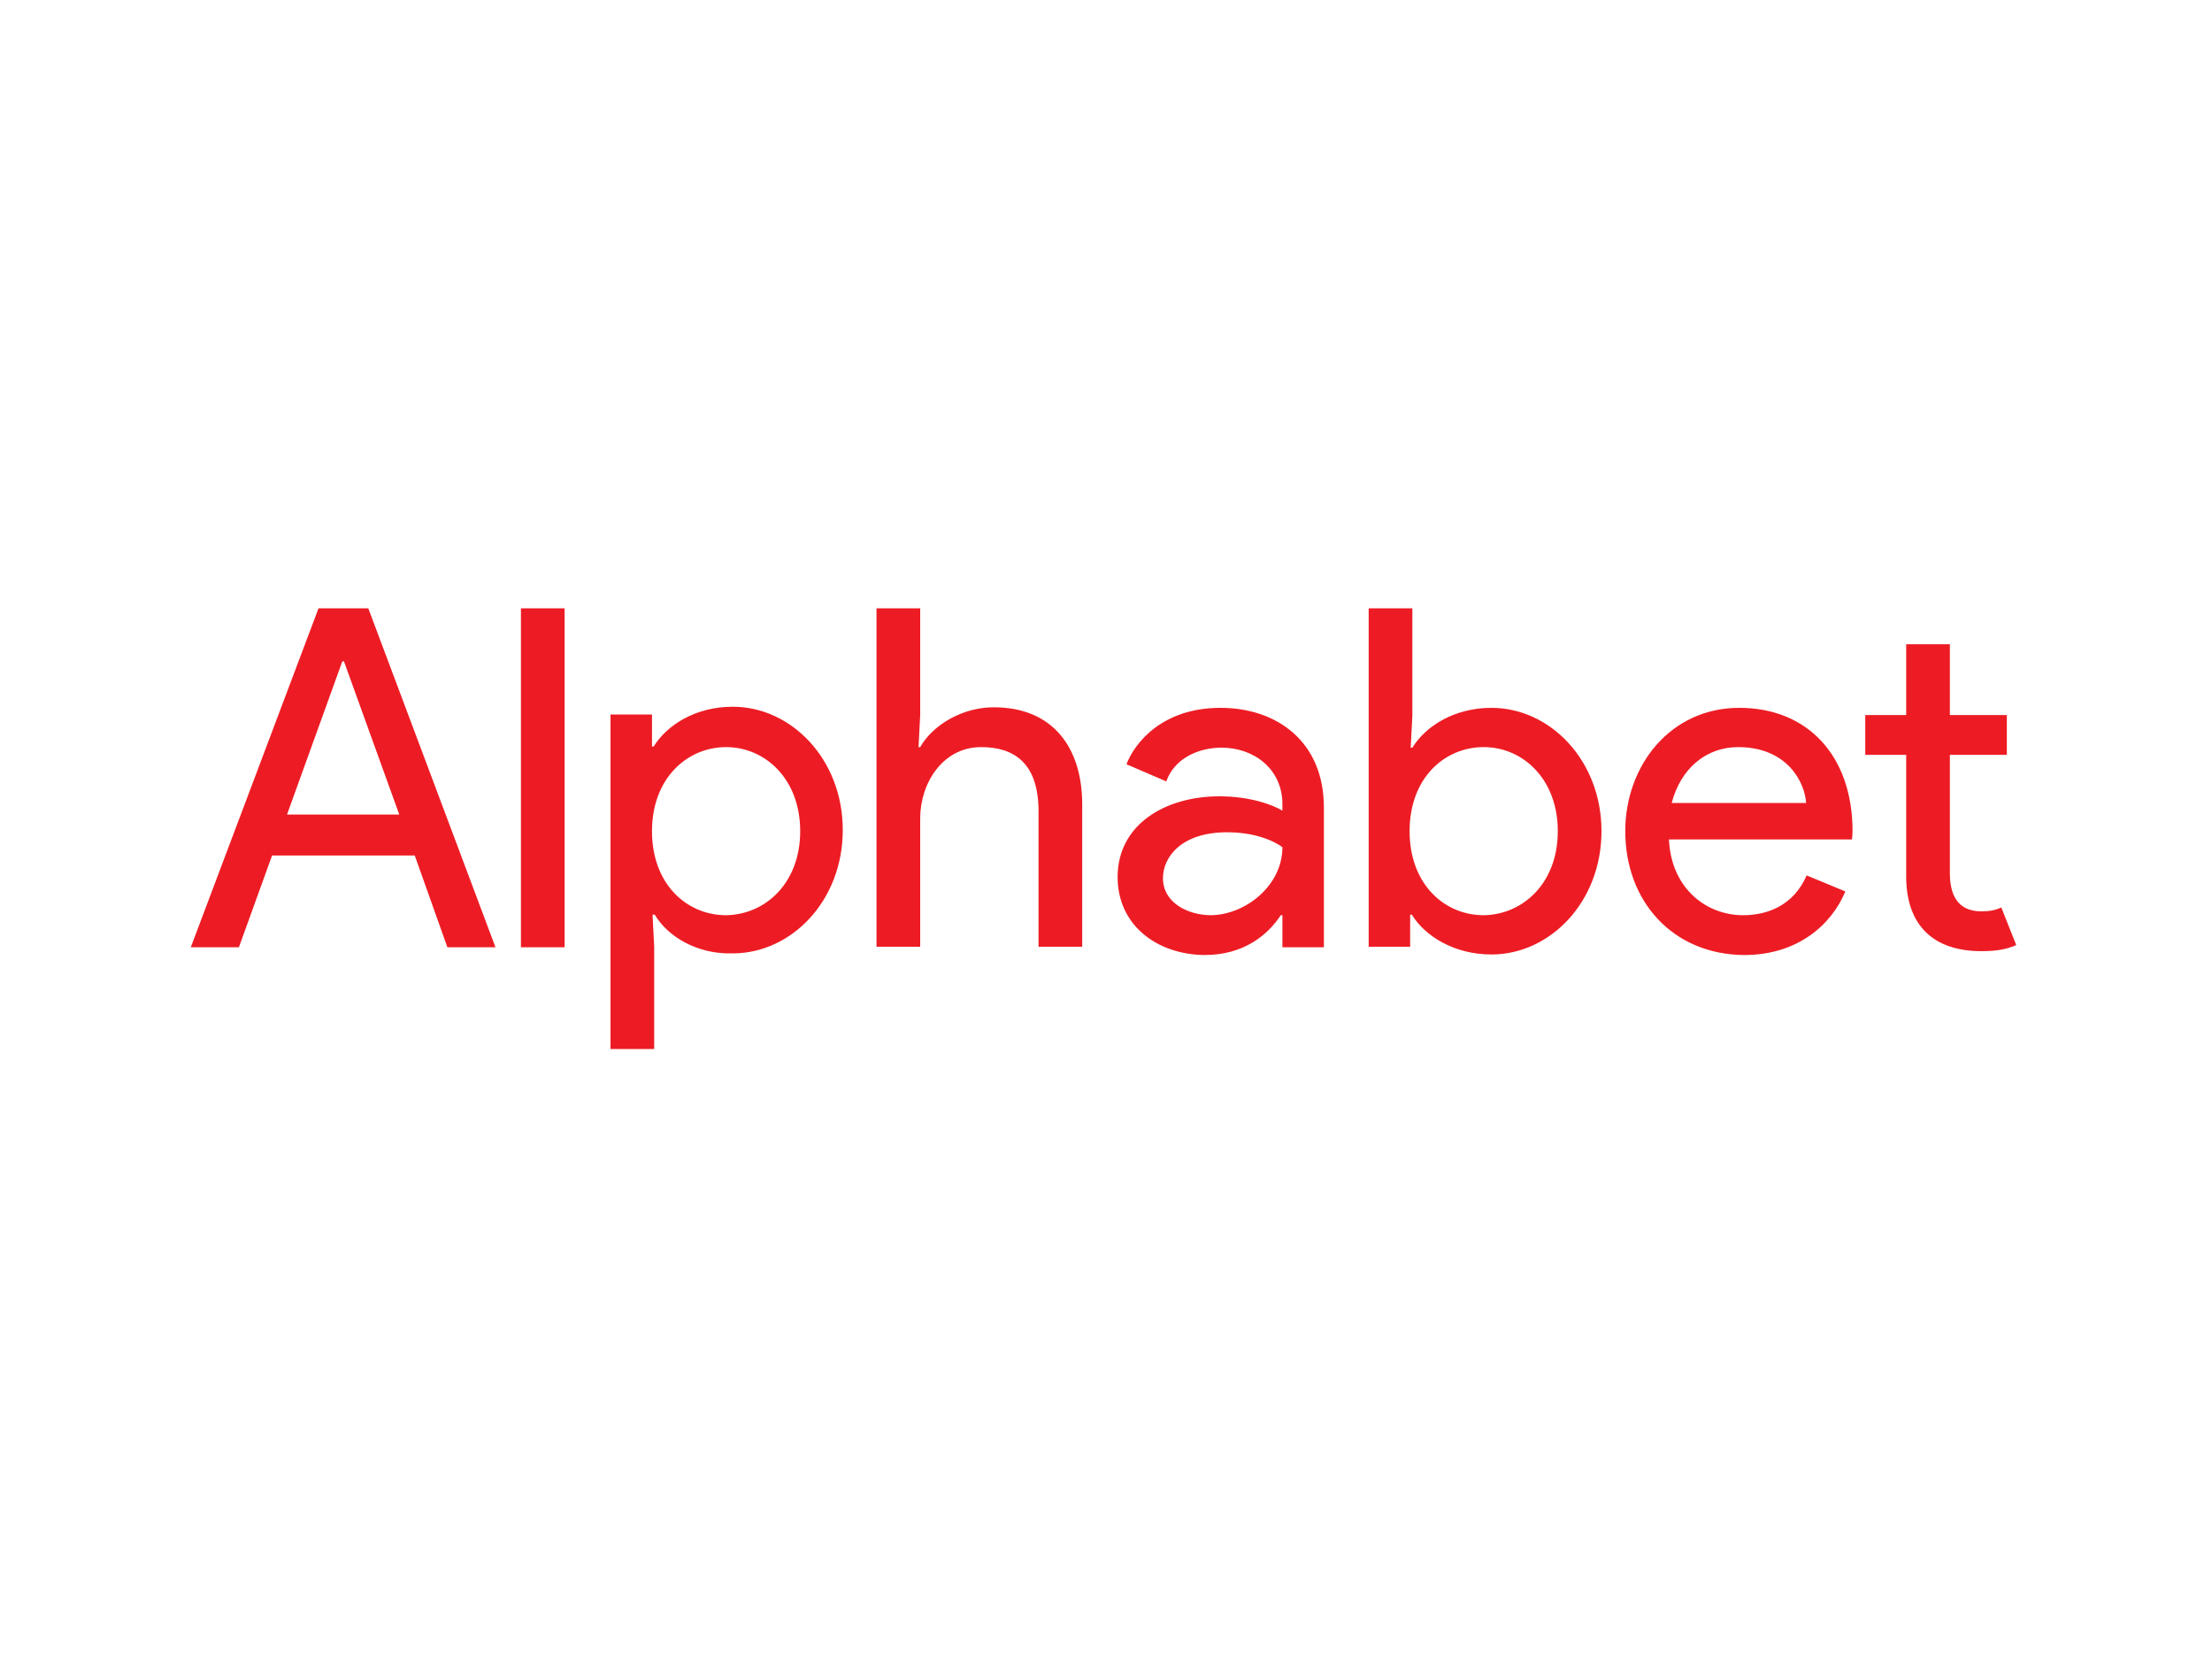
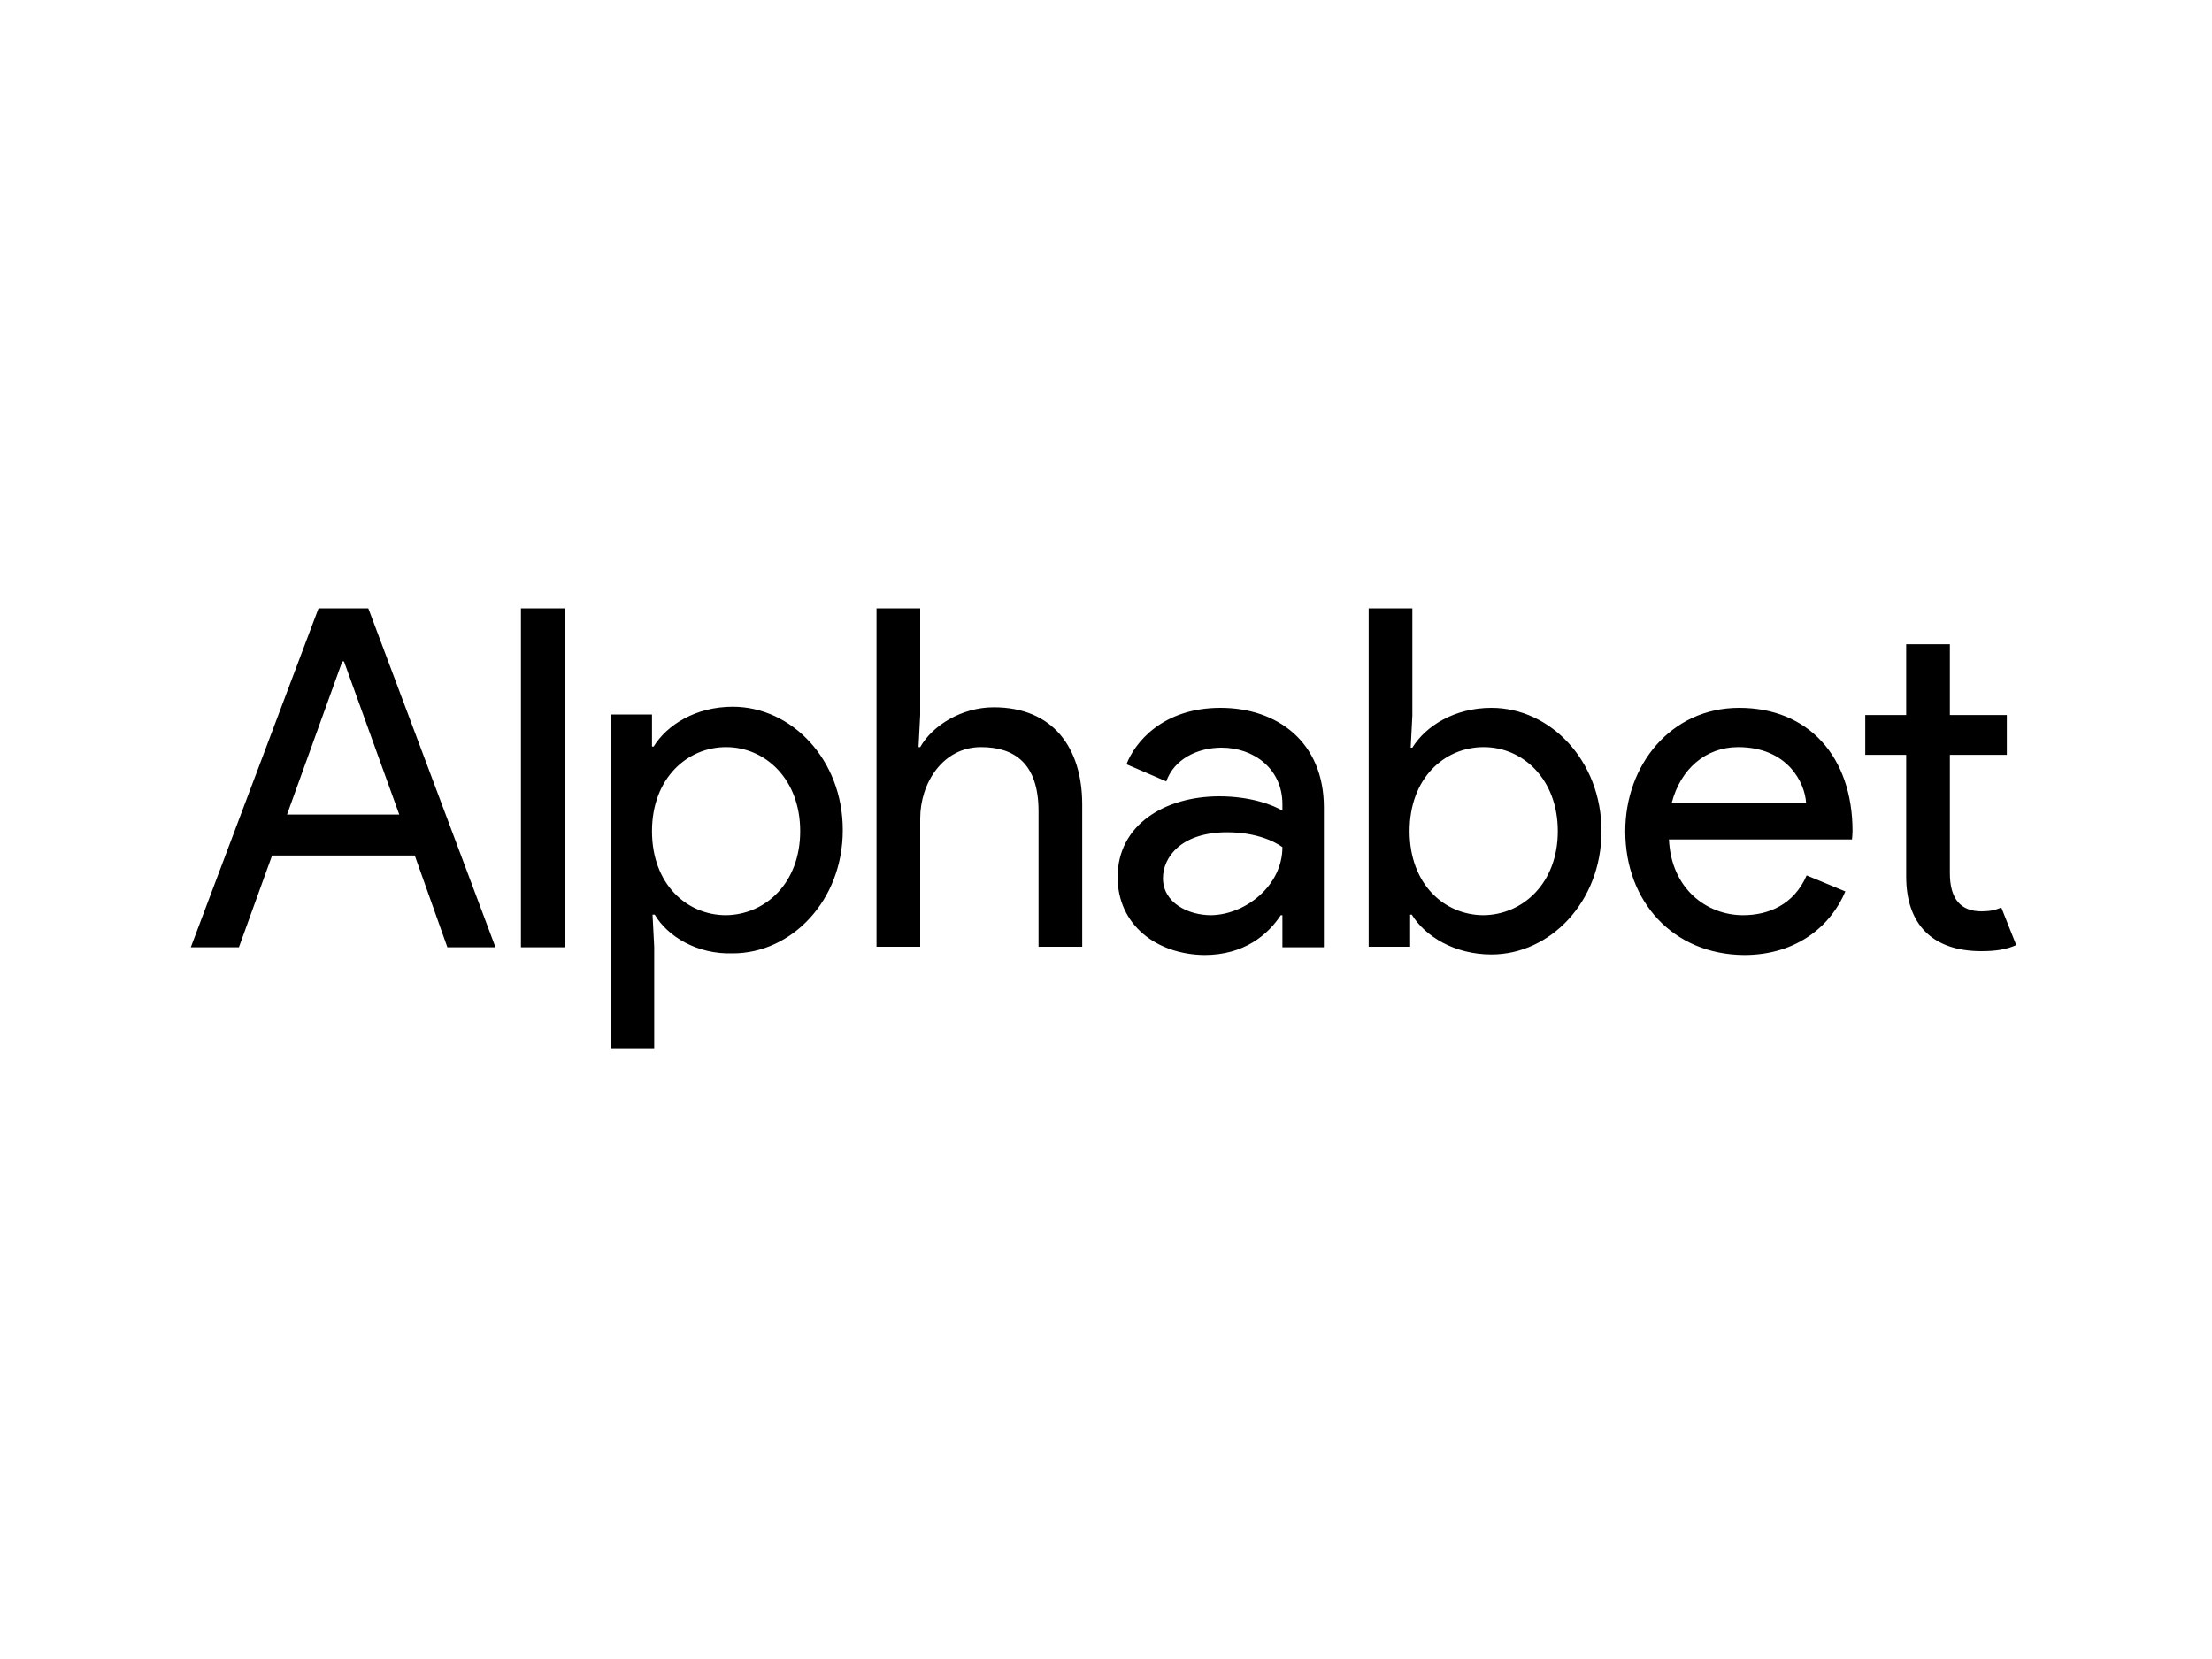
<svg xmlns="http://www.w3.org/2000/svg" version="1.1" id="logosvg.com" x="0px" y="0px" viewBox="0 0 400 300" style="enable-background:new 0 0 400 300;" xml:space="preserve">
  <style type="text/css">
	.st0{fill:#ED1C24;}
</style>
-   <path id="logo" class="st0" d="M344.7,158.5v-22h-7.4v-7.2h7.4v-12.8h7.9v12.8h10.3v7.2h-10.3v21.4c0,4.7,2,6.9,5.7,6.9  c1.5,0,2.5-0.2,3.6-0.7l2.7,6.8c-1.8,0.8-3.7,1.1-6.3,1.1C349.4,172,344.7,167.1,344.7,158.5z M293.9,150.3  c0-11.9,8.2-22.3,20.6-22.3c12.5,0,20.5,8.8,20.5,22.3c0,0.6-0.1,1.5-0.1,1.5h-33.1c0.4,8.9,6.8,13.7,13.4,13.7  c4.6,0,9.2-1.9,11.5-7.2l7,2.9c-2.5,6-8.6,11.5-18.3,11.5C302.5,172.6,293.9,163,293.9,150.3L293.9,150.3z M314.3,135.1  c-5.8,0-10.4,3.9-12,10.1h24.3C326.4,141.6,323.3,135.1,314.3,135.1z M255.3,165.4H255v5.8h-7.5V110h7.9v19.4l-0.3,5.8h0.3  c2.4-3.9,7.6-7.2,14.3-7.2c10.6,0,19.9,9.5,19.9,22.3c0,12.8-9.3,22.3-19.9,22.3C263,172.6,257.7,169.3,255.3,165.4z M281.7,150.3  c0-9.4-6.3-15.2-13.4-15.2s-13.4,5.6-13.4,15.2s6.3,15.2,13.4,15.2C275.4,165.4,281.7,159.7,281.7,150.3z M202.1,158.6  c0-9.5,8.6-14.6,18.4-14.6c5.7,0,9.8,1.6,11.4,2.6v-1.2c0-6.3-5.1-10.2-11-10.2c-4.4,0-8.6,2.1-10,6.1l-7.2-3.1  c1.5-3.9,6.5-10.2,17-10.2c10.3,0,18.7,6.2,18.7,18v25.3h-7.5v-5.8h-0.3c-2.3,3.5-6.6,7.2-13.8,7.2  C209.2,172.6,202.1,167.3,202.1,158.6z M231.9,153.2c0,0-3.3-2.7-10-2.7c-8.3,0-11.6,4.5-11.6,8.3c0,4.5,4.6,6.7,8.7,6.7  C225.3,165.4,231.9,160.1,231.9,153.2z M166.4,129.3l-0.3,5.8h0.3c2.2-3.9,7.5-7.2,13.3-7.2c10.7,0,16,7.3,16,17.6v25.7h-7.9v-24.5  c0-8.7-4.4-11.6-10.4-11.6c-6.9,0-11,6.5-11,12.9v23.2h-7.9V110h7.9L166.4,129.3L166.4,129.3z M118.4,165.4H118l0.3,5.8v18.5h-7.9  v-60.5h7.5v5.8h0.3c2.4-3.9,7.6-7.2,14.3-7.2c10.6,0,19.9,9.5,19.9,22.3s-9.3,22.3-19.9,22.3C126,172.6,120.7,169.3,118.4,165.4z   M144.7,150.3c0-9.4-6.3-15.2-13.4-15.2c-7,0-13.4,5.6-13.4,15.2c0,9.6,6.3,15.2,13.4,15.2C138.4,165.4,144.7,159.7,144.7,150.3z   M94.2,171.3h7.9V110h-7.9C94.2,110,94.2,171.3,94.2,171.3z M57.6,110l-23.1,61.3h8.7l6-16.6H75l5.9,16.6h8.7L66.6,110H57.6z   M61.9,119.6h0.3l10,27.7H51.9C51.9,147.3,61.9,119.6,61.9,119.6z" />
+   <path id="logo" className="st0" d="M344.7,158.5v-22h-7.4v-7.2h7.4v-12.8h7.9v12.8h10.3v7.2h-10.3v21.4c0,4.7,2,6.9,5.7,6.9  c1.5,0,2.5-0.2,3.6-0.7l2.7,6.8c-1.8,0.8-3.7,1.1-6.3,1.1C349.4,172,344.7,167.1,344.7,158.5z M293.9,150.3  c0-11.9,8.2-22.3,20.6-22.3c12.5,0,20.5,8.8,20.5,22.3c0,0.6-0.1,1.5-0.1,1.5h-33.1c0.4,8.9,6.8,13.7,13.4,13.7  c4.6,0,9.2-1.9,11.5-7.2l7,2.9c-2.5,6-8.6,11.5-18.3,11.5C302.5,172.6,293.9,163,293.9,150.3L293.9,150.3z M314.3,135.1  c-5.8,0-10.4,3.9-12,10.1h24.3C326.4,141.6,323.3,135.1,314.3,135.1z M255.3,165.4H255v5.8h-7.5V110h7.9v19.4l-0.3,5.8h0.3  c2.4-3.9,7.6-7.2,14.3-7.2c10.6,0,19.9,9.5,19.9,22.3c0,12.8-9.3,22.3-19.9,22.3C263,172.6,257.7,169.3,255.3,165.4z M281.7,150.3  c0-9.4-6.3-15.2-13.4-15.2s-13.4,5.6-13.4,15.2s6.3,15.2,13.4,15.2C275.4,165.4,281.7,159.7,281.7,150.3z M202.1,158.6  c0-9.5,8.6-14.6,18.4-14.6c5.7,0,9.8,1.6,11.4,2.6v-1.2c0-6.3-5.1-10.2-11-10.2c-4.4,0-8.6,2.1-10,6.1l-7.2-3.1  c1.5-3.9,6.5-10.2,17-10.2c10.3,0,18.7,6.2,18.7,18v25.3h-7.5v-5.8h-0.3c-2.3,3.5-6.6,7.2-13.8,7.2  C209.2,172.6,202.1,167.3,202.1,158.6z M231.9,153.2c0,0-3.3-2.7-10-2.7c-8.3,0-11.6,4.5-11.6,8.3c0,4.5,4.6,6.7,8.7,6.7  C225.3,165.4,231.9,160.1,231.9,153.2z M166.4,129.3l-0.3,5.8h0.3c2.2-3.9,7.5-7.2,13.3-7.2c10.7,0,16,7.3,16,17.6v25.7h-7.9v-24.5  c0-8.7-4.4-11.6-10.4-11.6c-6.9,0-11,6.5-11,12.9v23.2h-7.9V110h7.9L166.4,129.3L166.4,129.3z M118.4,165.4H118l0.3,5.8v18.5h-7.9  v-60.5h7.5v5.8h0.3c2.4-3.9,7.6-7.2,14.3-7.2c10.6,0,19.9,9.5,19.9,22.3s-9.3,22.3-19.9,22.3C126,172.6,120.7,169.3,118.4,165.4z   M144.7,150.3c0-9.4-6.3-15.2-13.4-15.2c-7,0-13.4,5.6-13.4,15.2c0,9.6,6.3,15.2,13.4,15.2C138.4,165.4,144.7,159.7,144.7,150.3z   M94.2,171.3h7.9V110h-7.9C94.2,110,94.2,171.3,94.2,171.3z M57.6,110l-23.1,61.3h8.7l6-16.6H75l5.9,16.6h8.7L66.6,110H57.6z   M61.9,119.6h0.3l10,27.7H51.9C51.9,147.3,61.9,119.6,61.9,119.6z" />
</svg>
